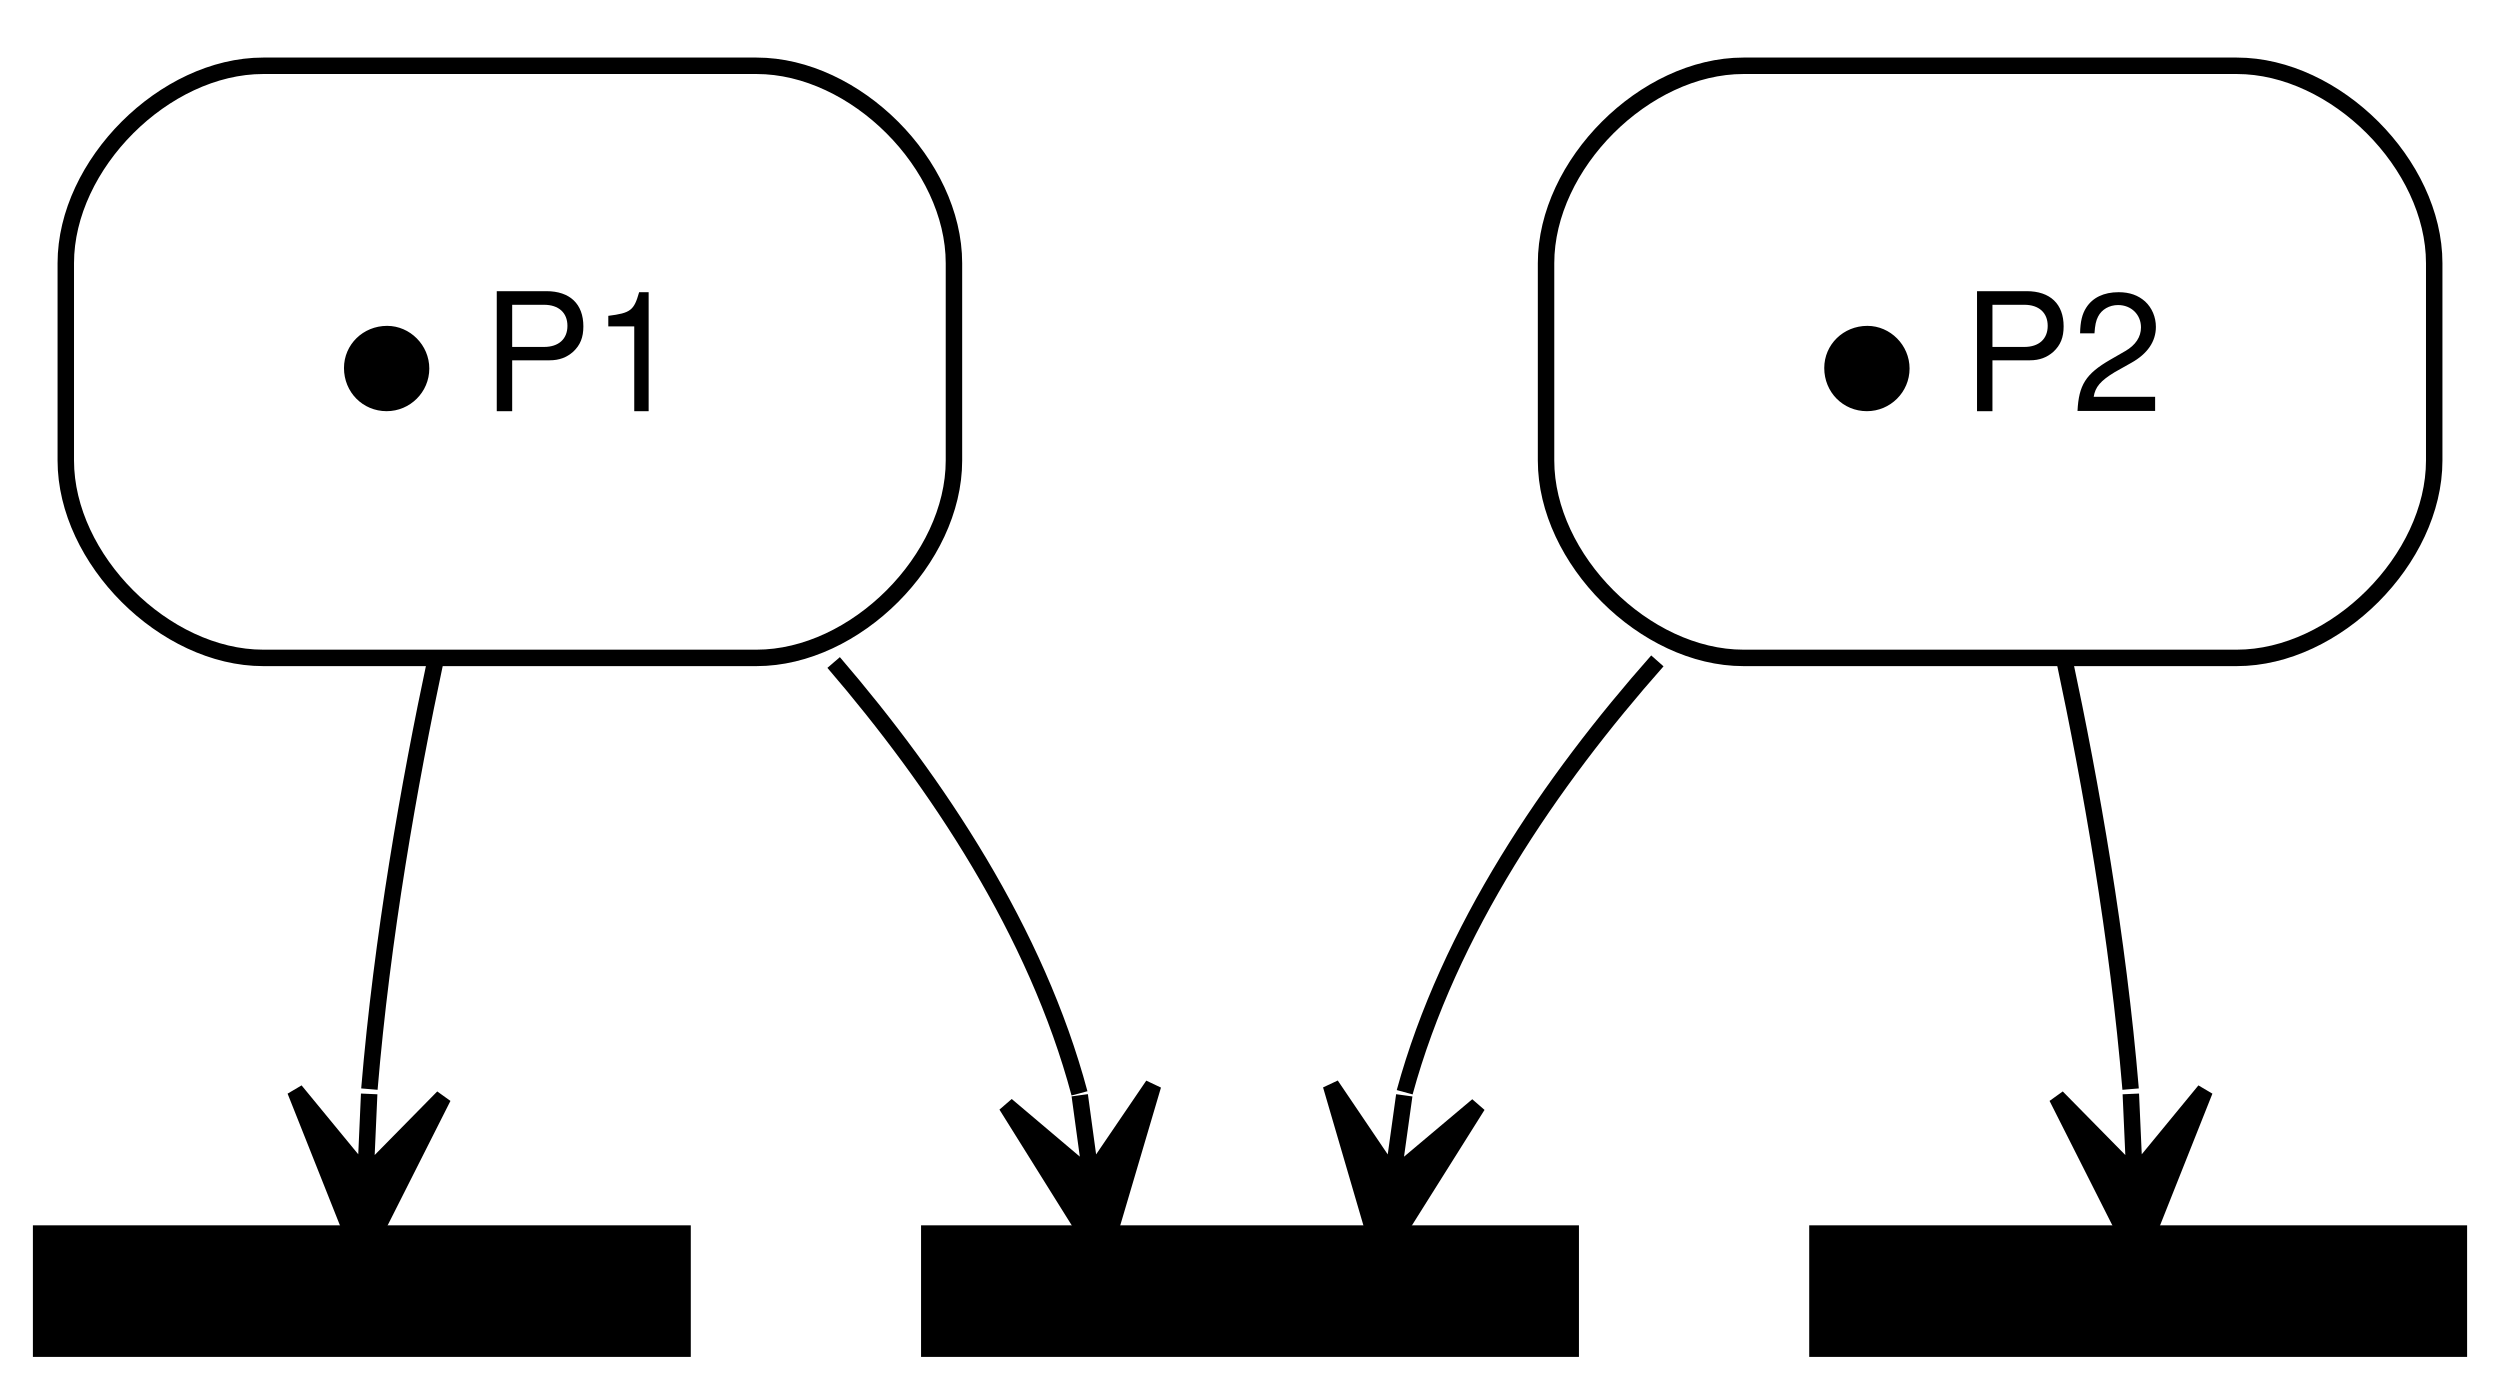
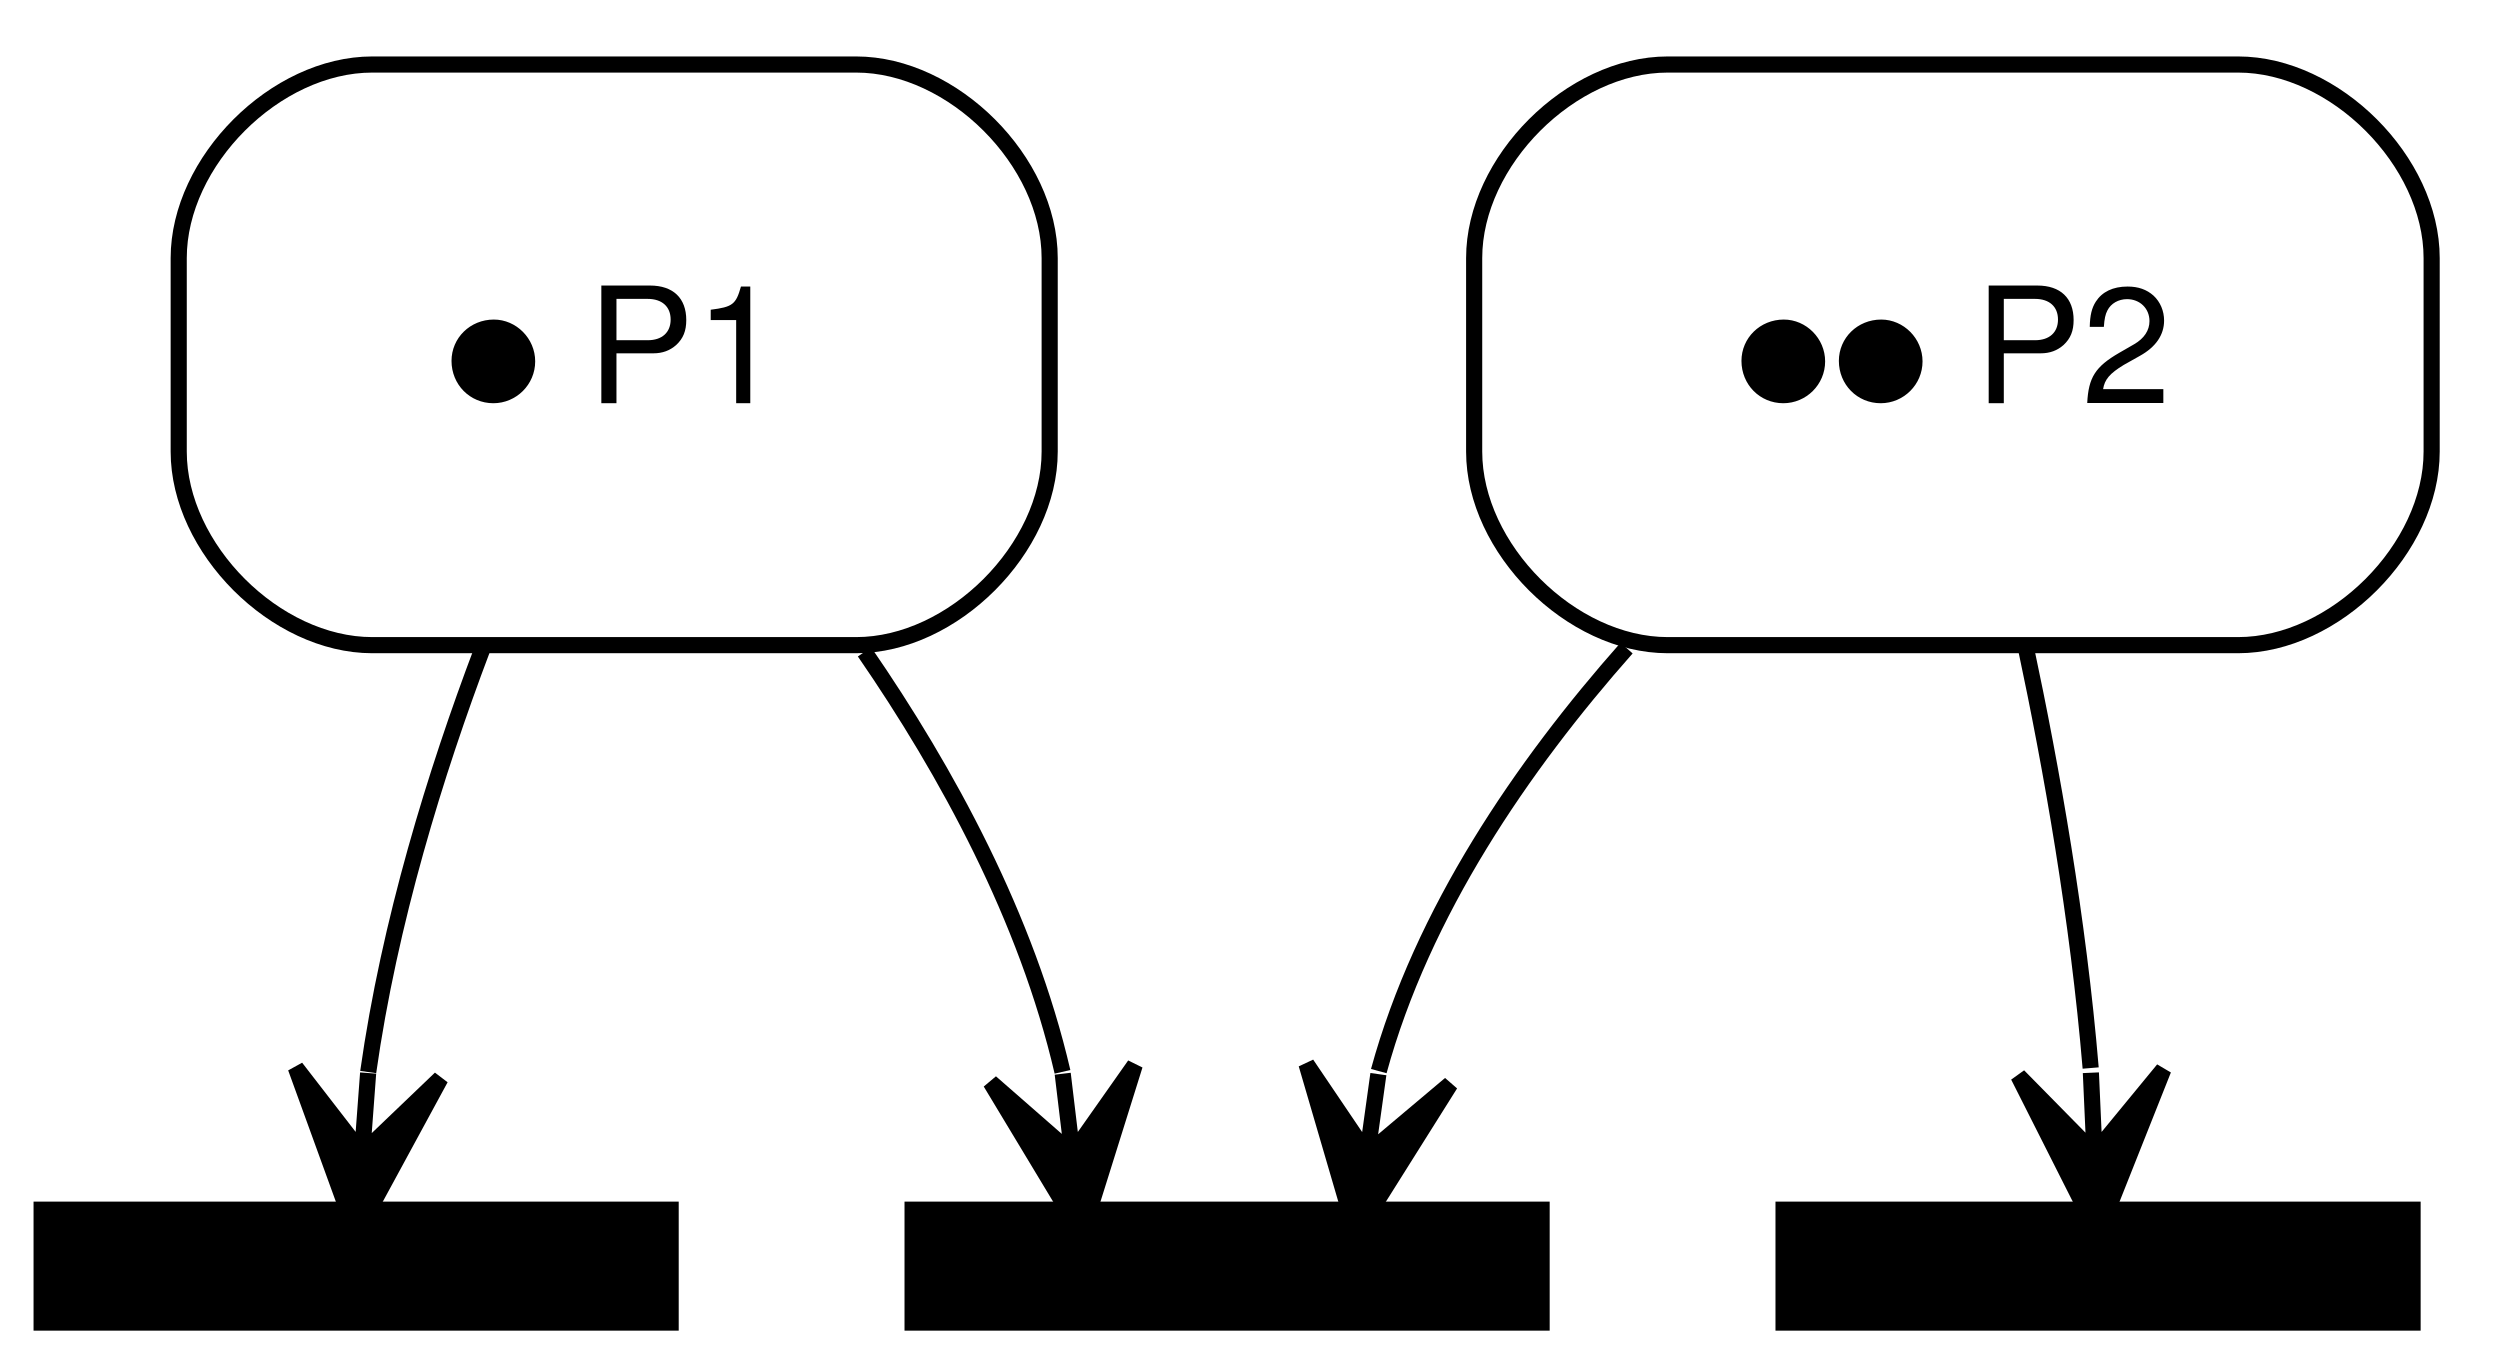
- <svg xmlns="http://www.w3.org/2000/svg" width="152pt" height="85pt" viewBox="0.00 0.00 152.00 85.00">
+ <svg xmlns="http://www.w3.org/2000/svg" width="155pt" height="85pt" viewBox="0.00 0.00 154.84 85.00">
  <g id="graph0" class="graph" transform="scale(1 1) rotate(0) translate(4 81)">
    <g id="node1" class="node">
-       <path fill="none" stroke="#000000" d="M42,-77C42,-77 12,-77 12,-77 6,-77 0,-71 0,-65 0,-65 0,-53 0,-53 0,-47 6,-41 12,-41 12,-41 42,-41 42,-41 48,-41 54,-47 54,-53 54,-53 54,-65 54,-65 54,-71 48,-77 42,-77" />
-       <text text-anchor="middle" x="27" y="-56" font-family="Helvetica,sans-Serif" font-size="10.00" fill="#000000">● P1</text>
+       <path fill="none" stroke="#000000" d="M49,-77C49,-77 19,-77 19,-77 13,-77 7,-71 7,-65 7,-65 7,-53 7,-53 7,-47 13,-41 19,-41 19,-41 49,-41 49,-41 55,-41 61,-47 61,-53 61,-53 61,-65 61,-65 61,-71 55,-77 49,-77" />
+       <text text-anchor="middle" x="34" y="-56" font-family="Helvetica,sans-Serif" font-size="10.00" fill="#000000">● P1</text>
    </g>
    <g id="node2" class="node">
      <polygon fill="#000000" stroke="#000000" stroke-width="4" points="0,-.5 0,-4.5 36,-4.5 36,-.5 0,-.5" />
      <text text-anchor="middle" x="17.639" y="-2.2" font-family="Helvetica,sans-Serif" font-size="1.00" fill="#000000"> </text>
    </g>
    <g id="edge1" class="edge">
-       <path fill="none" stroke="#000000" d="M22.5,-40.956C20.865,-33.287 19.23,-23.997 18.459,-14.782" />
-       <polygon fill="#000000" stroke="#000000" points="18,-4.5 22.941,-14.29 18.223,-9.495 18.446,-14.49 18.446,-14.49 18.446,-14.49 18.223,-9.495 13.95,-14.691 18,-4.5 18,-4.5" />
+       <path fill="none" stroke="#000000" d="M25.812,-40.724C22.922,-33.085 20.063,-23.831 18.749,-14.533" />
+       <polygon fill="#000000" stroke="#000000" points="18,-4.5 23.232,-14.137 18.372,-9.486 18.744,-14.472 18.744,-14.472 18.744,-14.472 18.372,-9.486 14.257,-14.807 18,-4.5 18,-4.5" />
    </g>
    <g id="node3" class="node">
      <polygon fill="#000000" stroke="#000000" stroke-width="4" points="54,-.5 54,-4.5 90,-4.5 90,-.5 54,-.5" />
      <text text-anchor="middle" x="62.639" y="-2.2" font-family="Helvetica,sans-Serif" font-size="1.00" fill="#000000"> </text>
      <polyline fill="none" stroke="#000000" stroke-width="4" points="71.278,-.5 71.278,-4.5 " />
      <text text-anchor="middle" x="80.417" y="-2.2" font-family="Helvetica,sans-Serif" font-size="1.00" fill="#000000"> </text>
    </g>
    <g id="edge2" class="edge">
-       <path fill="none" stroke="#000000" d="M46.685,-40.72C52.989,-33.38 59.014,-24.331 61.633,-14.524" />
-       <polygon fill="#000000" stroke="#000000" points="63,-4.5 66.107,-15.017 62.324,-9.454 61.648,-14.408 61.648,-14.408 61.648,-14.408 62.324,-9.454 57.19,-13.8 63,-4.5 63,-4.5" />
+       <path fill="none" stroke="#000000" d="M49.519,-40.583C54.636,-33.149 59.583,-24.076 61.794,-14.547" />
+       <polygon fill="#000000" stroke="#000000" points="63,-4.5 66.276,-14.965 62.404,-9.464 61.808,-14.429 61.808,-14.429 61.808,-14.429 62.404,-9.464 57.34,-13.893 63,-4.5 63,-4.5" />
    </g>
    <g id="node4" class="node">
-       <path fill="none" stroke="#000000" d="M132,-77C132,-77 102,-77 102,-77 96,-77 90,-71 90,-65 90,-65 90,-53 90,-53 90,-47 96,-41 102,-41 102,-41 132,-41 132,-41 138,-41 144,-47 144,-53 144,-53 144,-65 144,-65 144,-71 138,-77 132,-77" />
-       <text text-anchor="middle" x="117" y="-56" font-family="Helvetica,sans-Serif" font-size="10.00" fill="#000000">● P2</text>
+       <path fill="none" stroke="#000000" d="M134.682,-77C134.682,-77 99.318,-77 99.318,-77 93.318,-77 87.318,-71 87.318,-65 87.318,-65 87.318,-53 87.318,-53 87.318,-47 93.318,-41 99.318,-41 99.318,-41 134.682,-41 134.682,-41 140.682,-41 146.682,-47 146.682,-53 146.682,-53 146.682,-65 146.682,-65 146.682,-71 140.682,-77 134.682,-77" />
+       <text text-anchor="middle" x="117" y="-56" font-family="Helvetica,sans-Serif" font-size="10.00" fill="#000000">●● P2</text>
    </g>
    <g id="edge4" class="edge">
      <path fill="none" stroke="#000000" d="M96.768,-40.818C90.289,-33.497 84.097,-24.448 81.405,-14.592" />
      <polygon fill="#000000" stroke="#000000" points="80,-4.5 85.836,-13.784 80.69,-9.452 81.379,-14.404 81.379,-14.404 81.379,-14.404 80.69,-9.452 76.922,-15.025 80,-4.5 80,-4.5" />
    </g>
    <g id="node5" class="node">
      <polygon fill="#000000" stroke="#000000" stroke-width="4" points="108,-.5 108,-4.5 144,-4.5 144,-.5 108,-.5" />
      <text text-anchor="middle" x="125.639" y="-2.2" font-family="Helvetica,sans-Serif" font-size="1.00" fill="#000000"> </text>
    </g>
    <g id="edge3" class="edge">
      <path fill="none" stroke="#000000" d="M121.5,-40.956C123.135,-33.287 124.769,-23.997 125.541,-14.782" />
      <polygon fill="#000000" stroke="#000000" points="126,-4.5 130.05,-14.691 125.777,-9.495 125.554,-14.49 125.554,-14.49 125.554,-14.49 125.777,-9.495 121.059,-14.29 126,-4.5 126,-4.5" />
    </g>
  </g>
</svg>
